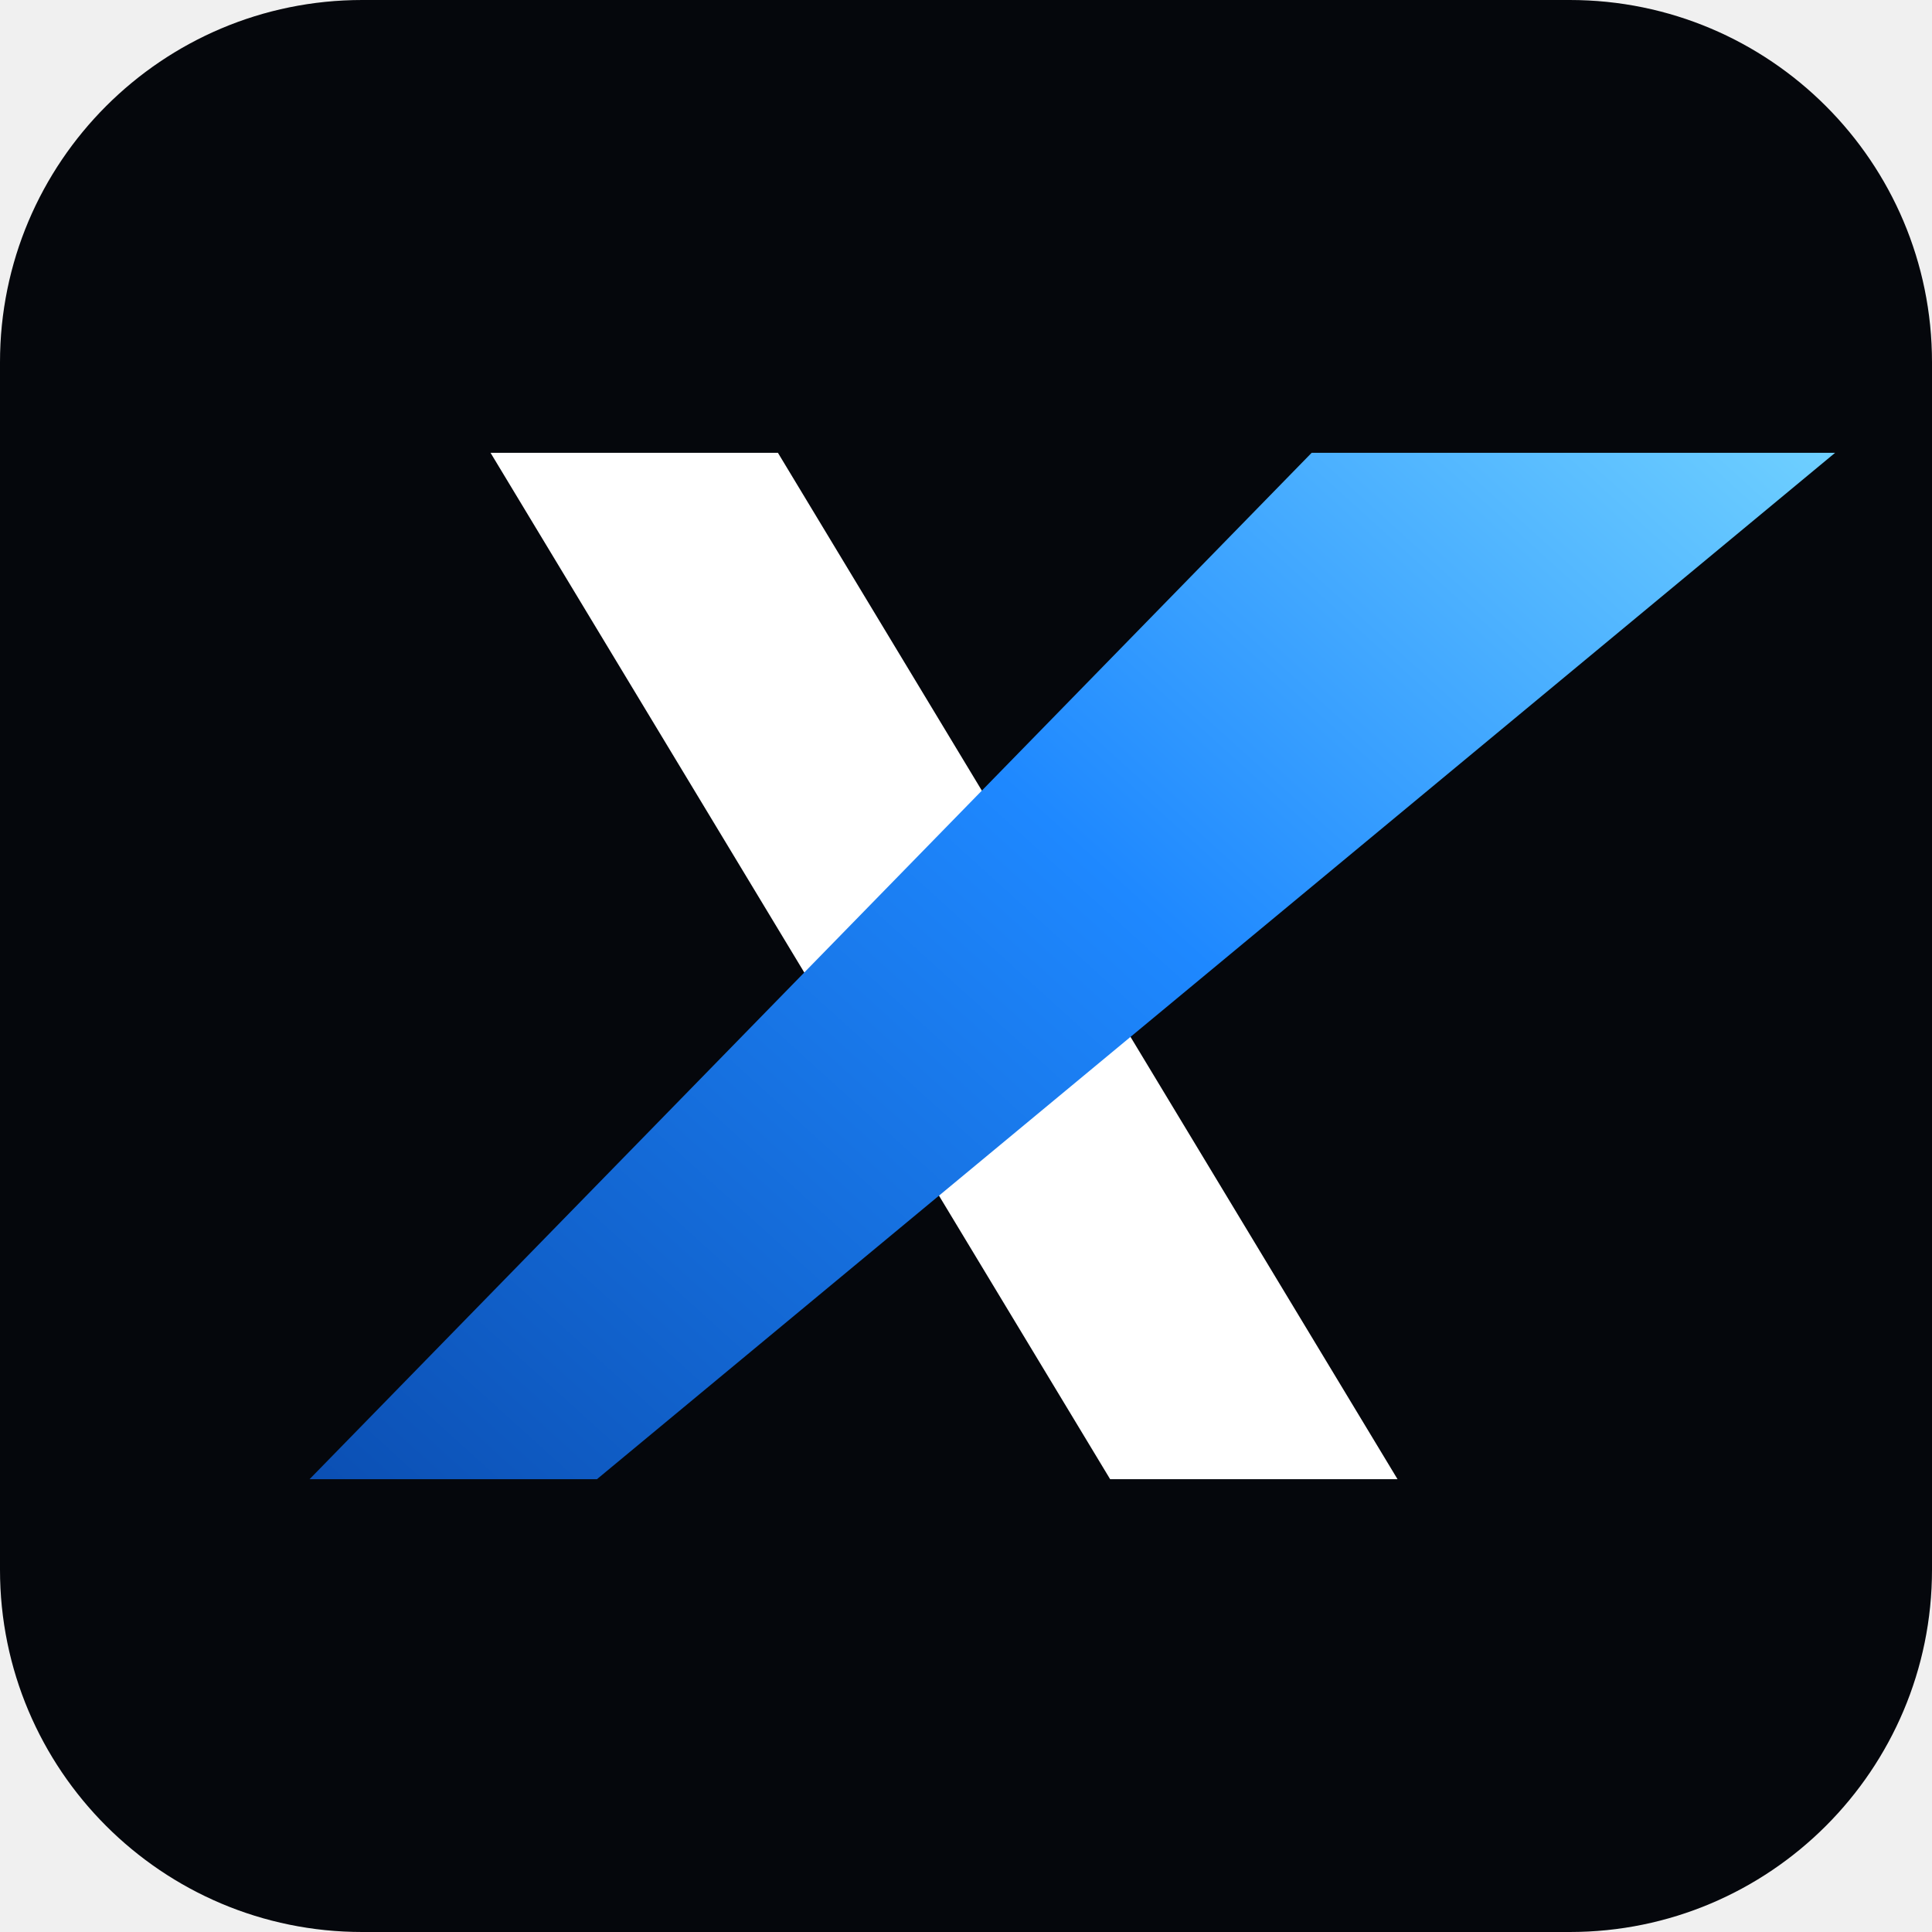
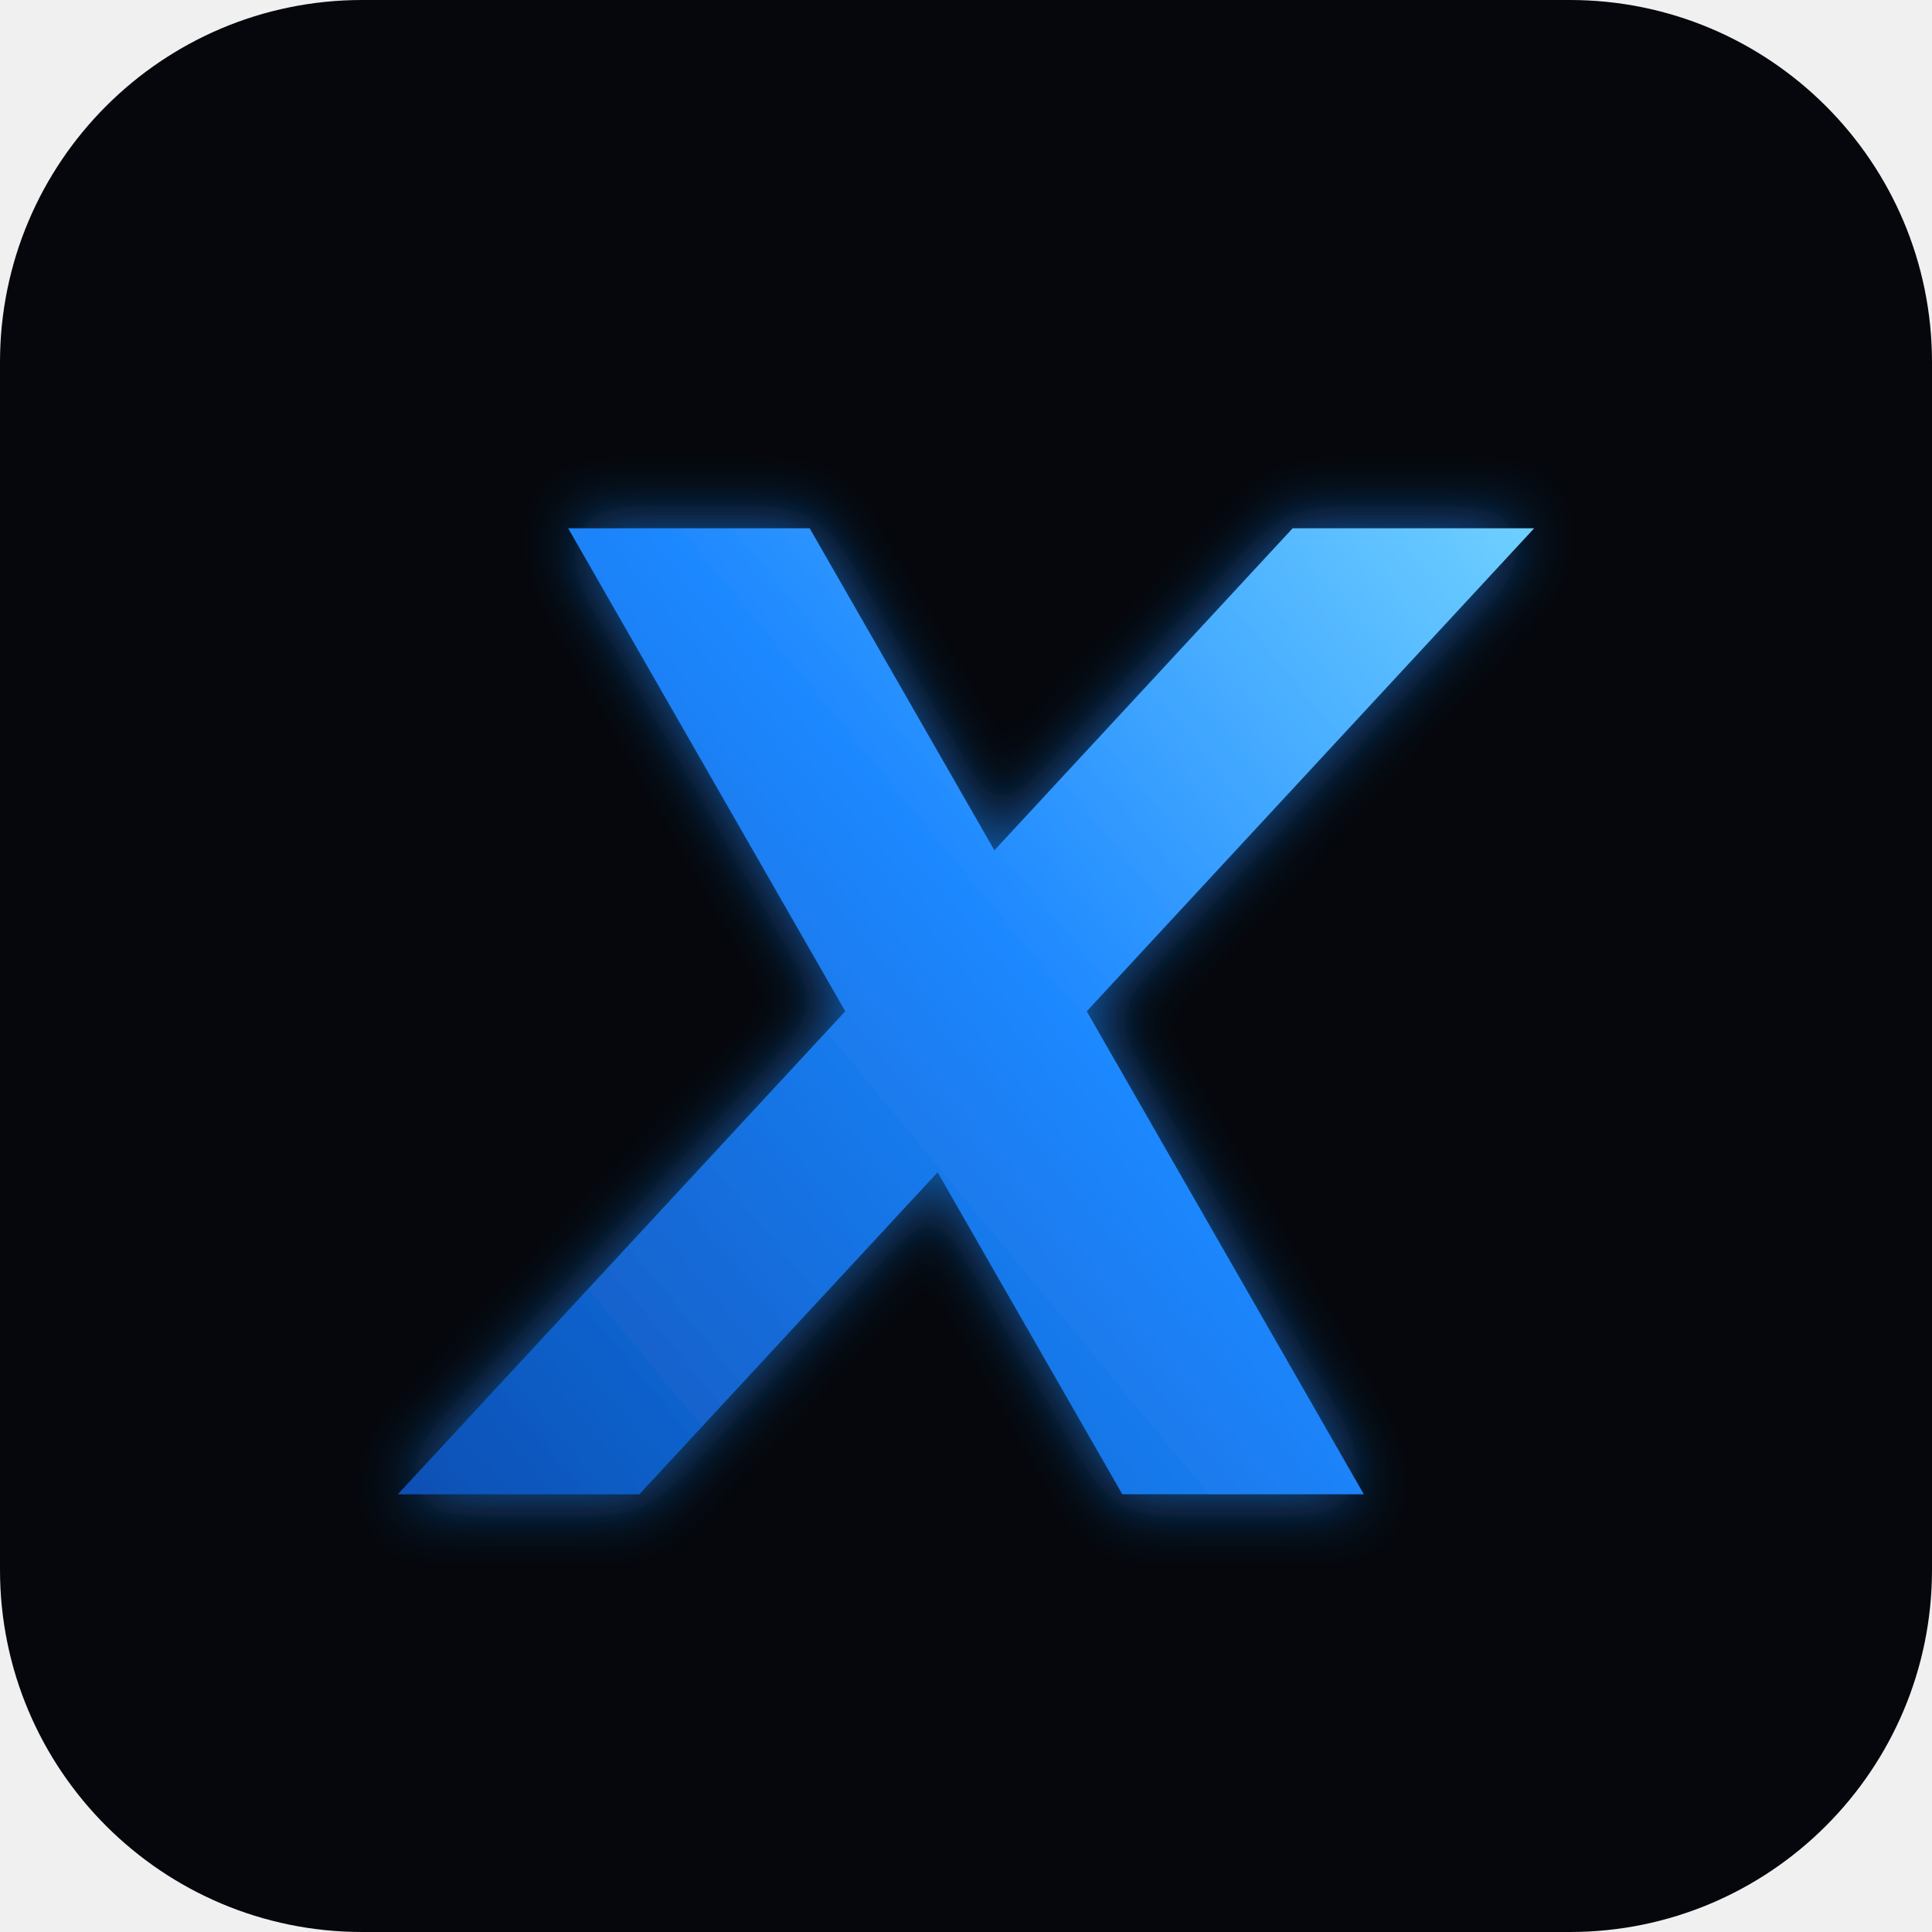
<svg xmlns="http://www.w3.org/2000/svg" viewBox="0 0 512 512">
-   <rect width="512" height="512" rx="96" fill="#05070c" />
  <defs>
    <linearGradient id="bg" x1="0" y1="1" x2="1" y2="0">
      <stop offset="0" stop-color="#0b4fb3" />
      <stop offset=".55" stop-color="#1e88ff" />
      <stop offset="1" stop-color="#6fd0ff" />
    </linearGradient>
+     <filter id="gl" x="-40%" y="-40%" width="180%" height="180%">
+       <feGaussianBlur stdDeviation="7" result="b" />
+       <feFlood flood-color="#1e88ff" flood-opacity=".7" />
+       <feComposite in2="b" operator="in" />
+       <feMerge>
+         <feMergeNode />
+         <feMergeNode in="SourceGraphic" />
+       </feMerge>
+     </filter>
  </defs>
-   <g transform="translate(130,120) scale(1.36) skewX(-10)">
-     <polygon fill="#fff" points="0,0 56,0 212,200 156,200" />
-     <polygon fill="url(#bg)" points="160,0 262,0 56,200 0,200" />
+   <rect width="512" height="512" rx="96" fill="#05070c" />
+   <g transform="translate(256,268) scale(1.28) skewX(-10) translate(-108,-100)" filter="url(#gl)">
+     <polygon fill="url(#bg)" points="8,0 58,0 208,200 158,200" />
+     <polygon fill="url(#bg)" points="158,0 208,0 58,200 8,200" />
  </g>
</svg>
